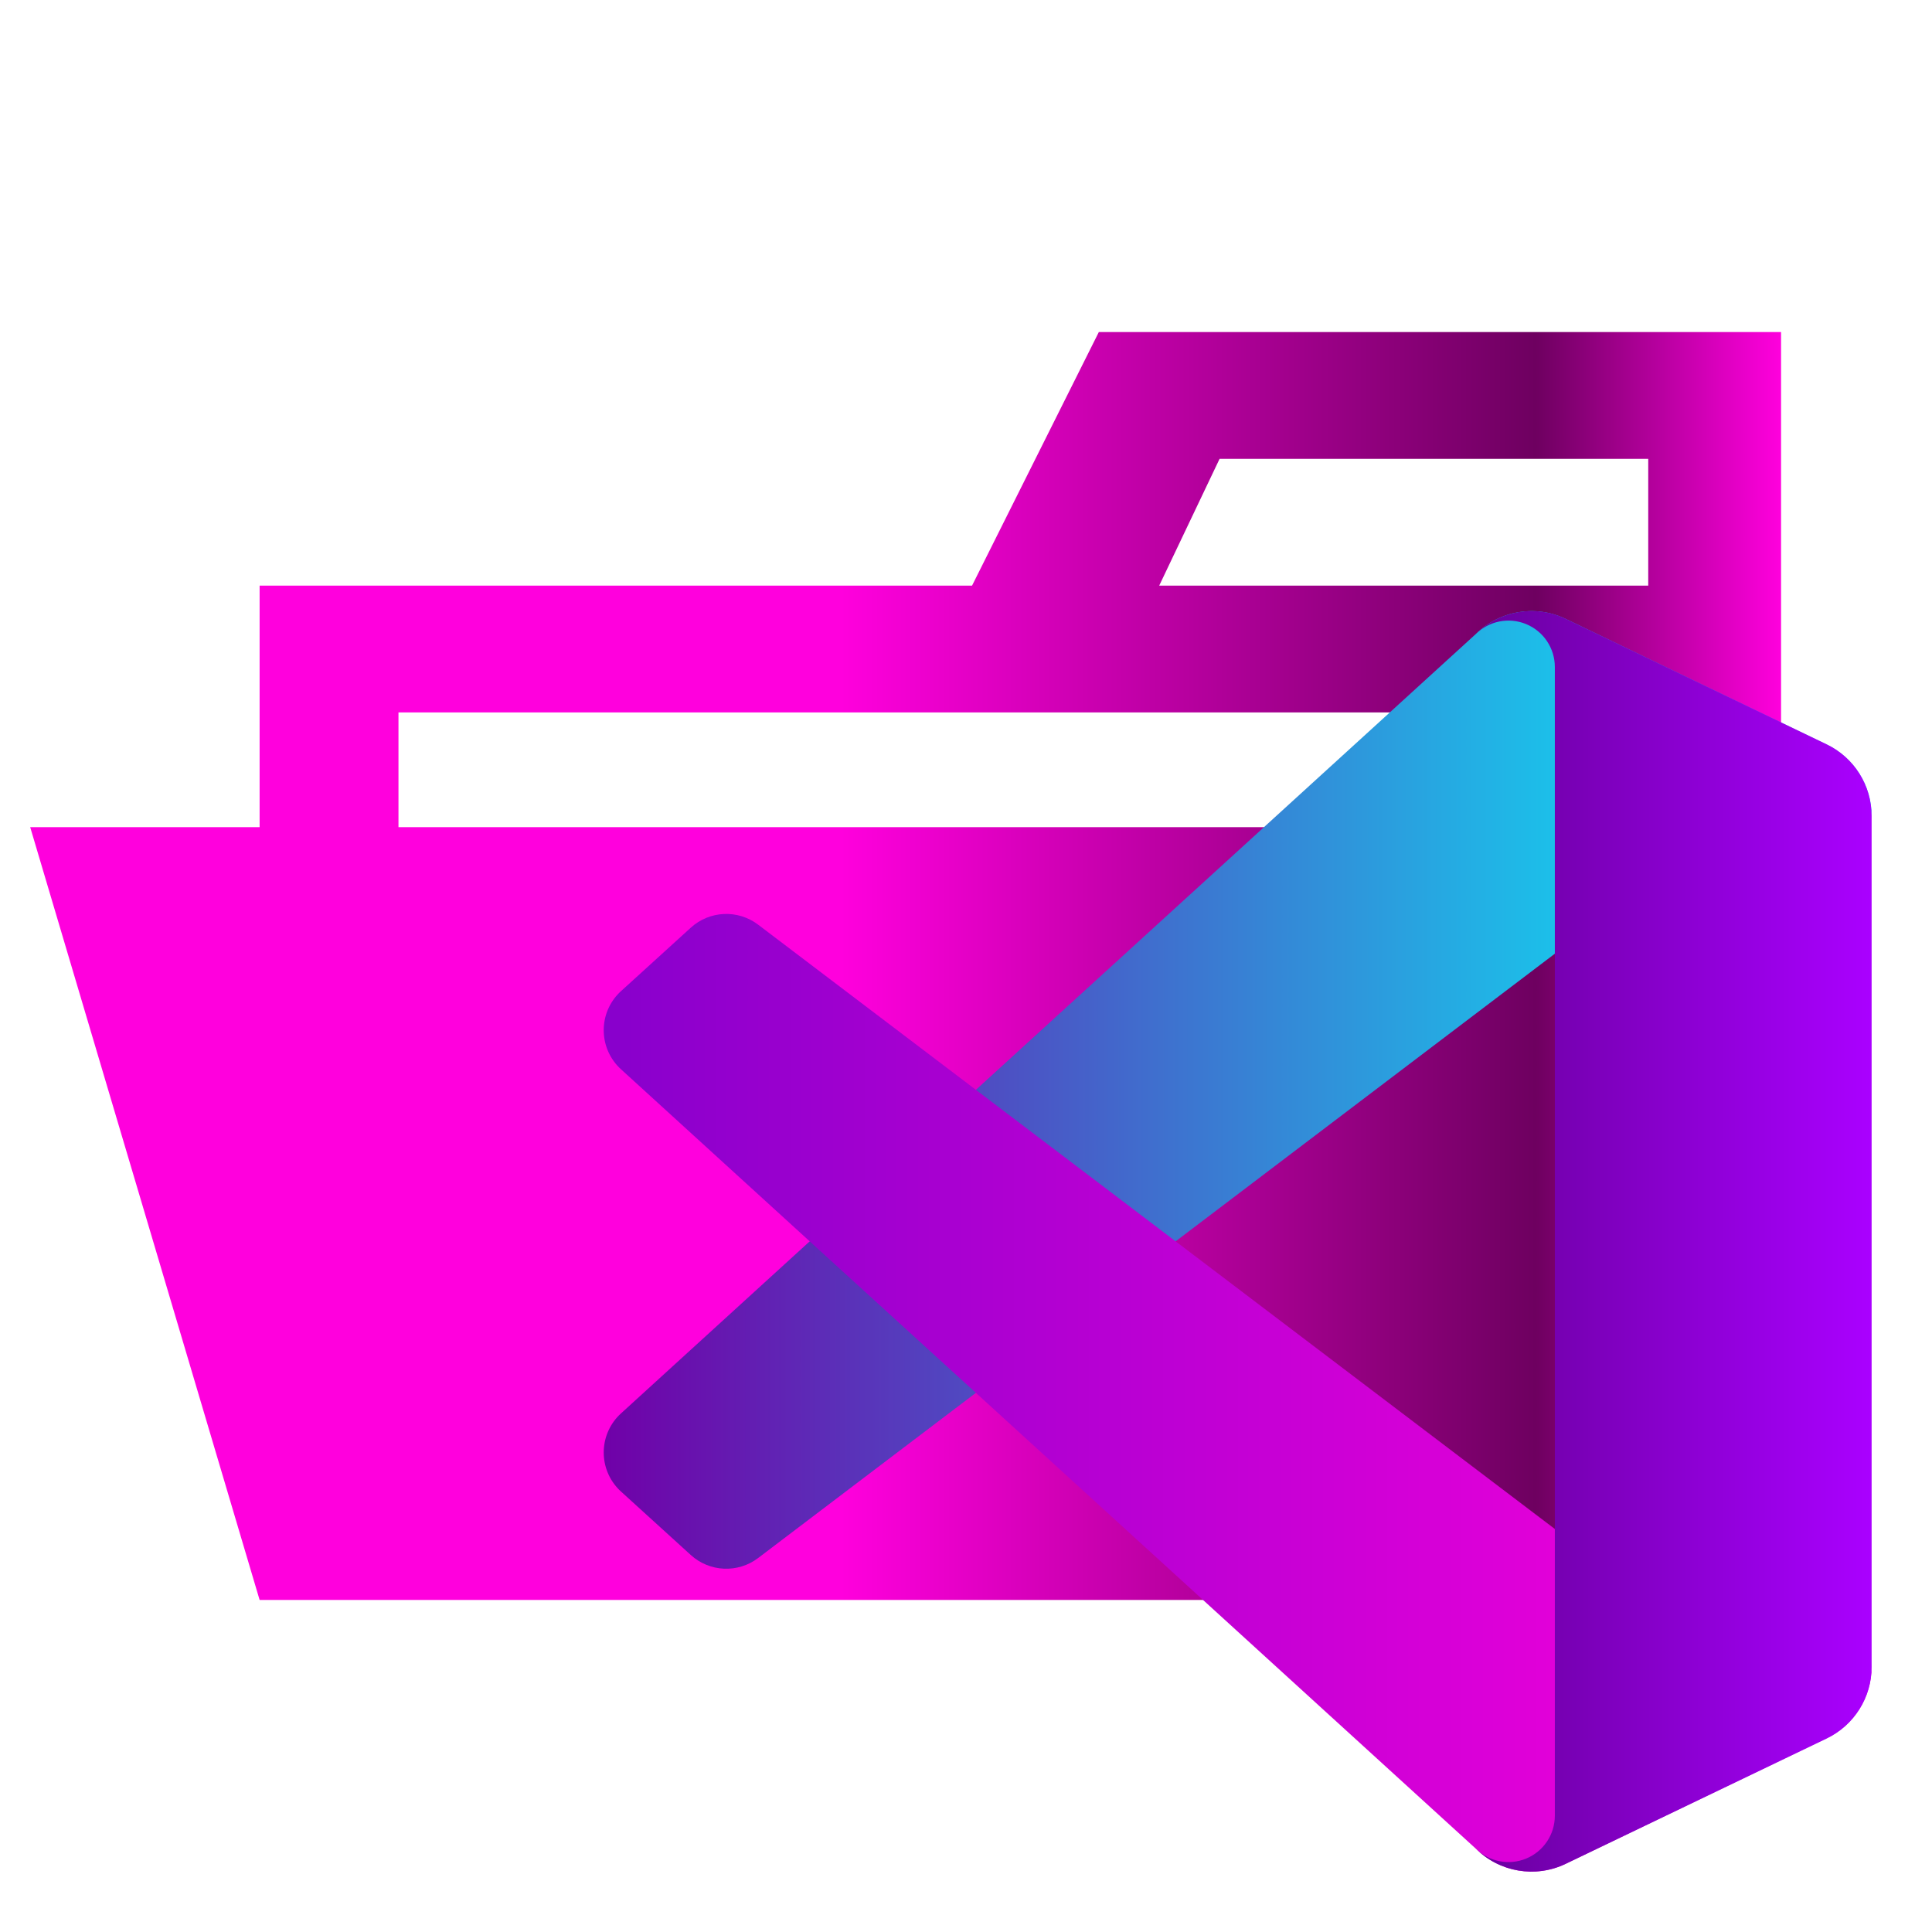
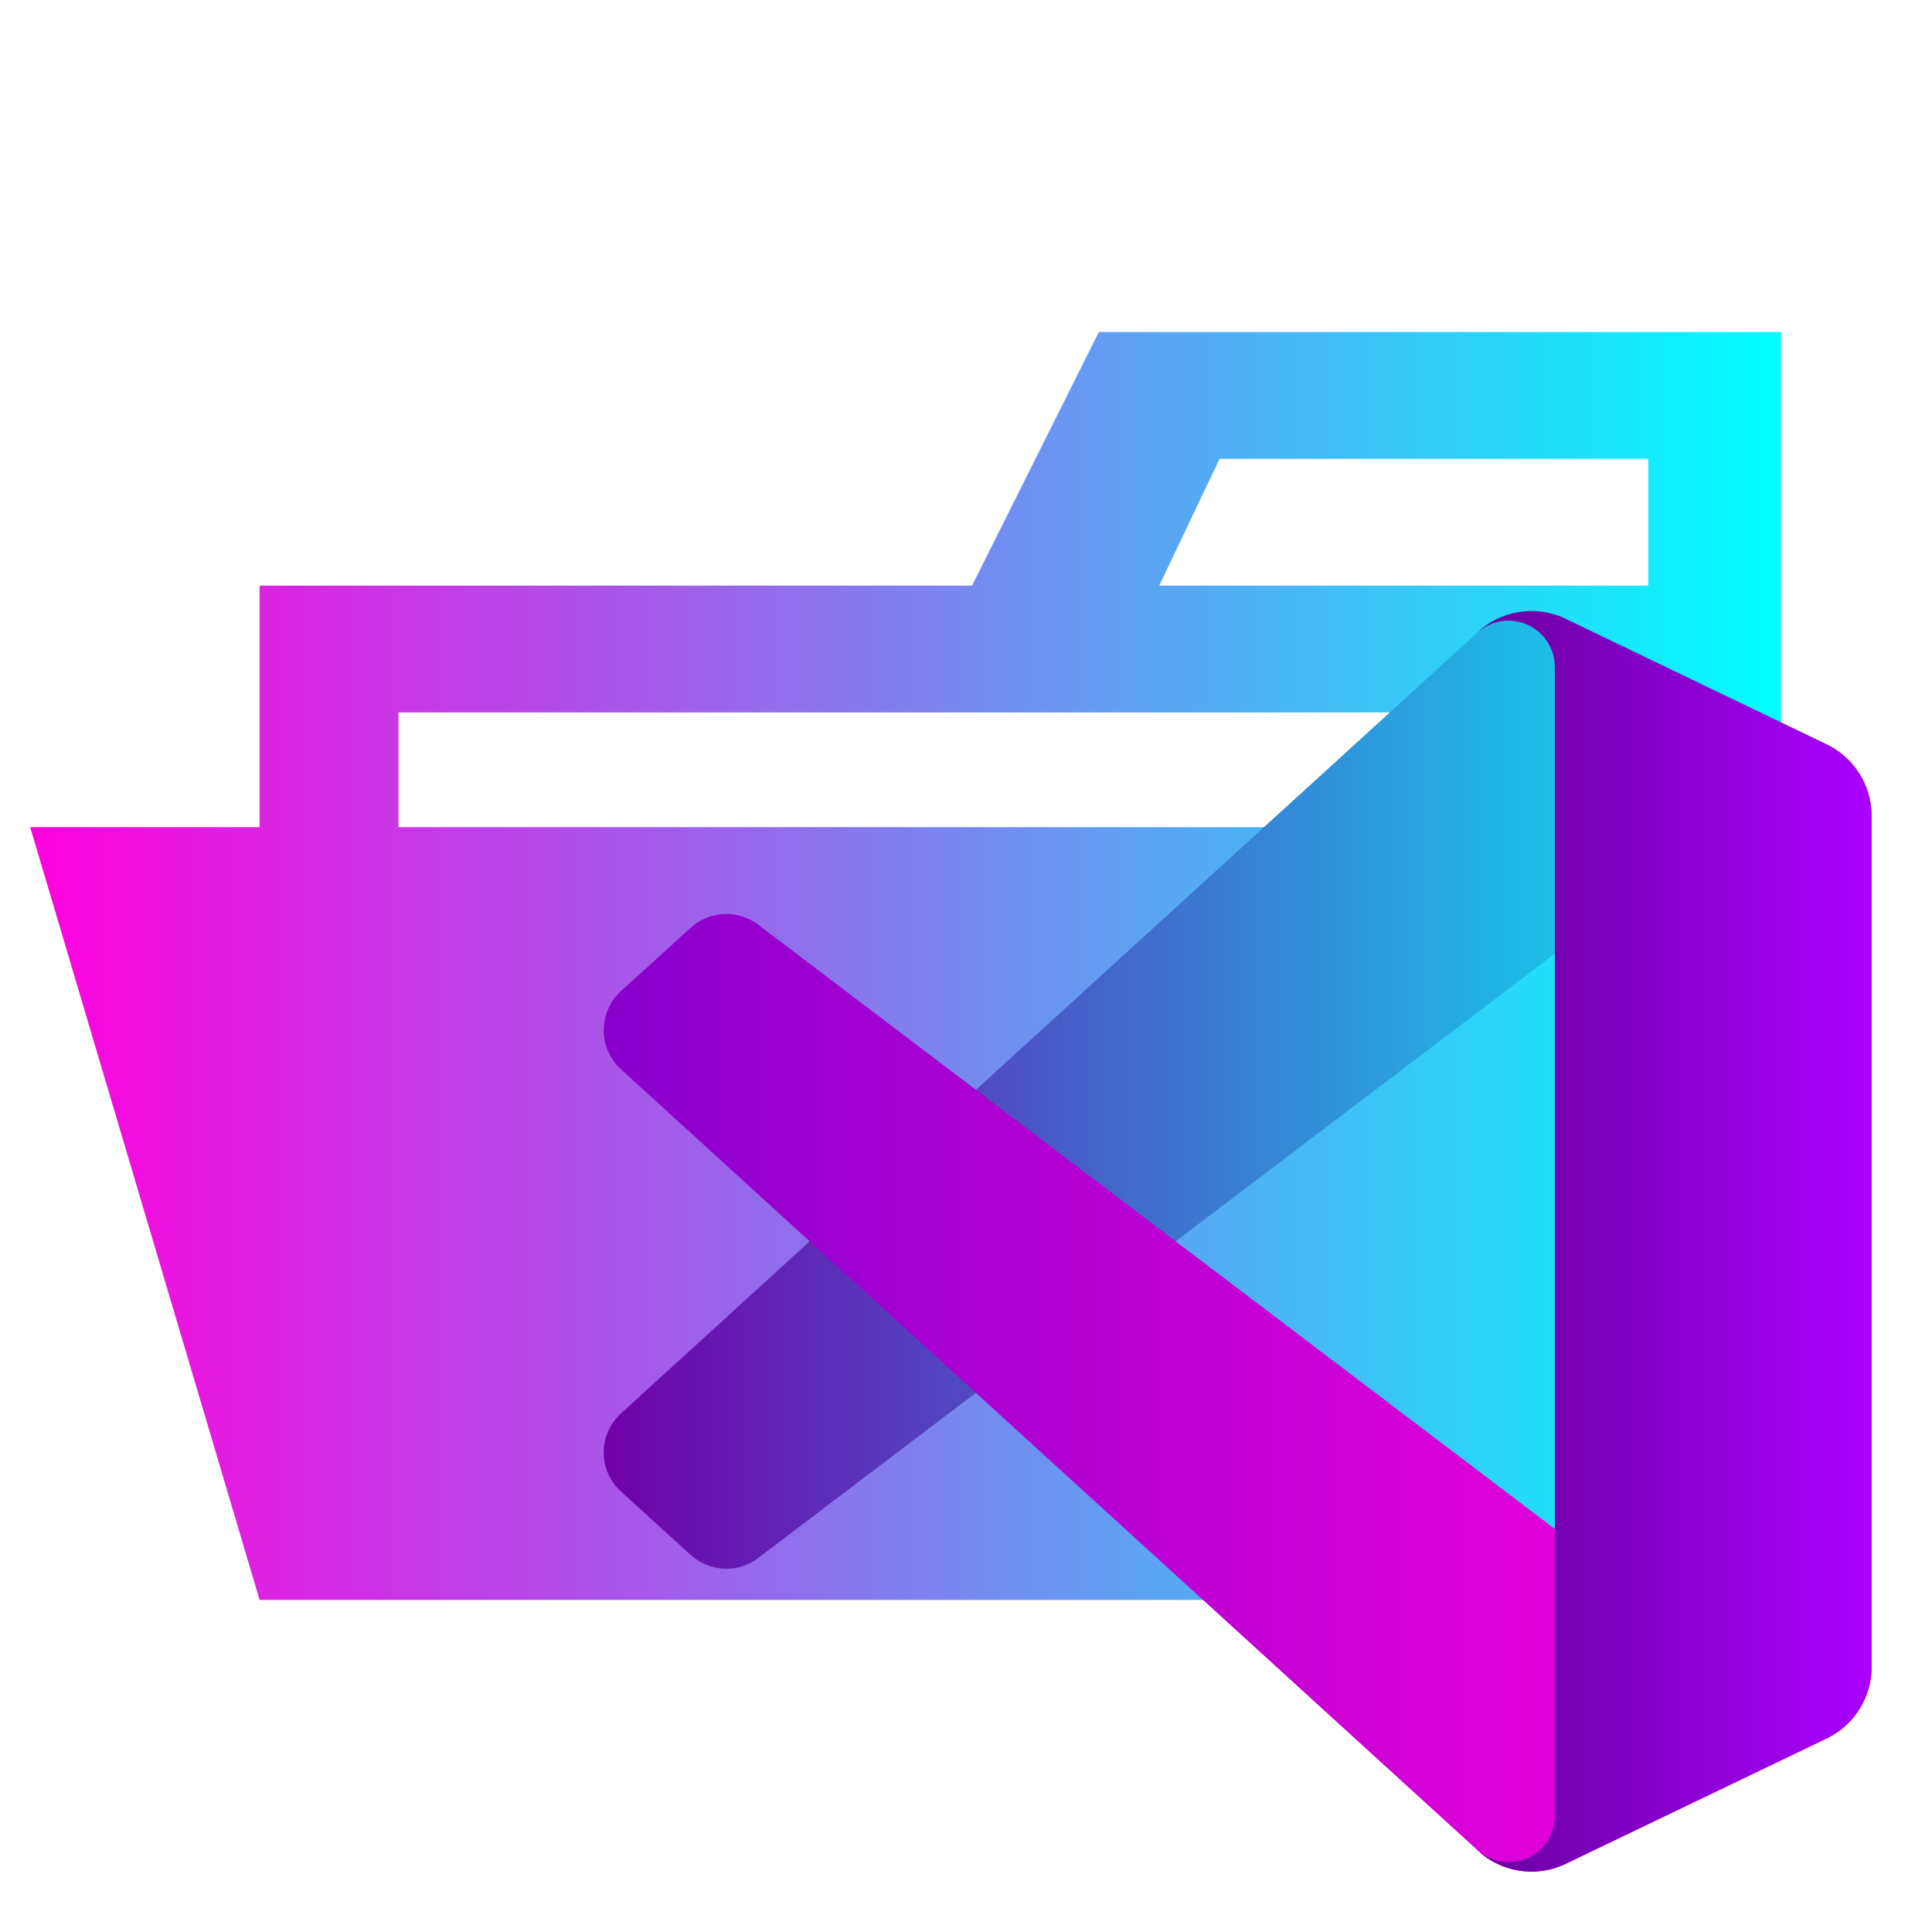
<svg xmlns="http://www.w3.org/2000/svg" xmlns:xlink="http://www.w3.org/1999/xlink" viewBox="0 0 32 32" version="1.1" id="svg12">
  <defs id="defs16">
    <linearGradient id="linearGradient7449">
      <stop style="stop-color:#8800cc;stop-opacity:1;" offset="0" id="stop7445" />
      <stop style="stop-color:#ff00dd;stop-opacity:1;" offset="1" id="stop7447" />
    </linearGradient>
    <linearGradient id="linearGradient4860">
      <stop style="stop-color:#7000a8;stop-opacity:1;" offset="0" id="stop4856" />
      <stop style="stop-color:#00ffff;stop-opacity:1;" offset="1" id="stop4858" />
    </linearGradient>
    <linearGradient id="linearGradient2658">
      <stop style="stop-color:#69009e;stop-opacity:1;" offset="0" id="stop2654" />
      <stop style="stop-color:#aa00ff;stop-opacity:1;" offset="1" id="stop2656" />
    </linearGradient>
    <linearGradient id="linearGradient880">
-       <stop style="stop-color:#ff00dd;stop-opacity:1;" offset="0.463" id="stop876" />
-       <stop style="stop-color:#6e0060;stop-opacity:1;" offset="0.86" id="stop2532" />
-       <stop style="stop-color:#ff00dd;stop-opacity:1;" offset="1" id="stop878" />
+       <stop style="stop-color:#ff00dd;stop-opacity:1;" offset="0" id="stop876" />
+       <stop style="stop-color:#00ffff;stop-opacity:1;" offset="1" id="stop2532" />
    </linearGradient>
    <linearGradient xlink:href="#linearGradient2658" id="linearGradient2660" x1="24.442" y1="20.56" x2="31" y2="20.56" gradientUnits="userSpaceOnUse" />
    <linearGradient xlink:href="#linearGradient4860" id="linearGradient4862" x1="10" y1="18.052" x2="31" y2="18.052" gradientUnits="userSpaceOnUse" />
    <linearGradient xlink:href="#linearGradient7449" id="linearGradient7451" x1="10" y1="23.069" x2="31" y2="23.069" gradientUnits="userSpaceOnUse" />
    <linearGradient xlink:href="#linearGradient880" id="linearGradient3986" x1="0.5" y1="16" x2="29.5" y2="16" gradientUnits="userSpaceOnUse" />
  </defs>
  <path d="M27.4,5.5H18.2L16.1,9.7H4.3v4H.5L4.3,26.5H29.5V5.5ZM20.2,7.6h7.1V9.7H19.2Zm5.5,6.1H6.6V11.8H27.4v7.626Z" style="fill:url(#linearGradient3986);fill-opacity:1" id="path4" />
  <path d="M30.257,12.333l-4.324-2.082a1.308,1.308,0,0,0-1.492.253L10.285,23.411a.875.875,0,0,0-.057,1.236.766.766,0,0,0,.057.057l1.157,1.052a.873.873,0,0,0,1.116.049L29.607,12.873A.868.868,0,0,1,31,13.565v-.05A1.311,1.311,0,0,0,30.257,12.333Z" style="fill:url(#linearGradient4862);fill-opacity:1" id="path6" />
  <path d="M30.257,28.788,25.933,30.87a1.308,1.308,0,0,1-1.492-.253L10.285,17.71a.875.875,0,0,1-.057-1.236.766.766,0,0,1,.057-.057l1.157-1.052a.873.873,0,0,1,1.116-.049L29.607,28.248A.868.868,0,0,0,31,27.556v.05A1.311,1.311,0,0,1,30.257,28.788Z" style="fill:url(#linearGradient7451);fill-opacity:1" id="path8" />
  <path d="M25.933,30.871a1.308,1.308,0,0,1-1.491-.254.768.768,0,0,0,1.311-.543V11.047a.768.768,0,0,0-1.311-.543,1.306,1.306,0,0,1,1.491-.254l4.324,2.079A1.314,1.314,0,0,1,31,13.512v14.1a1.314,1.314,0,0,1-.743,1.183Z" style="fill:url(#linearGradient2660);fill-opacity:1" id="path10" />
</svg>
